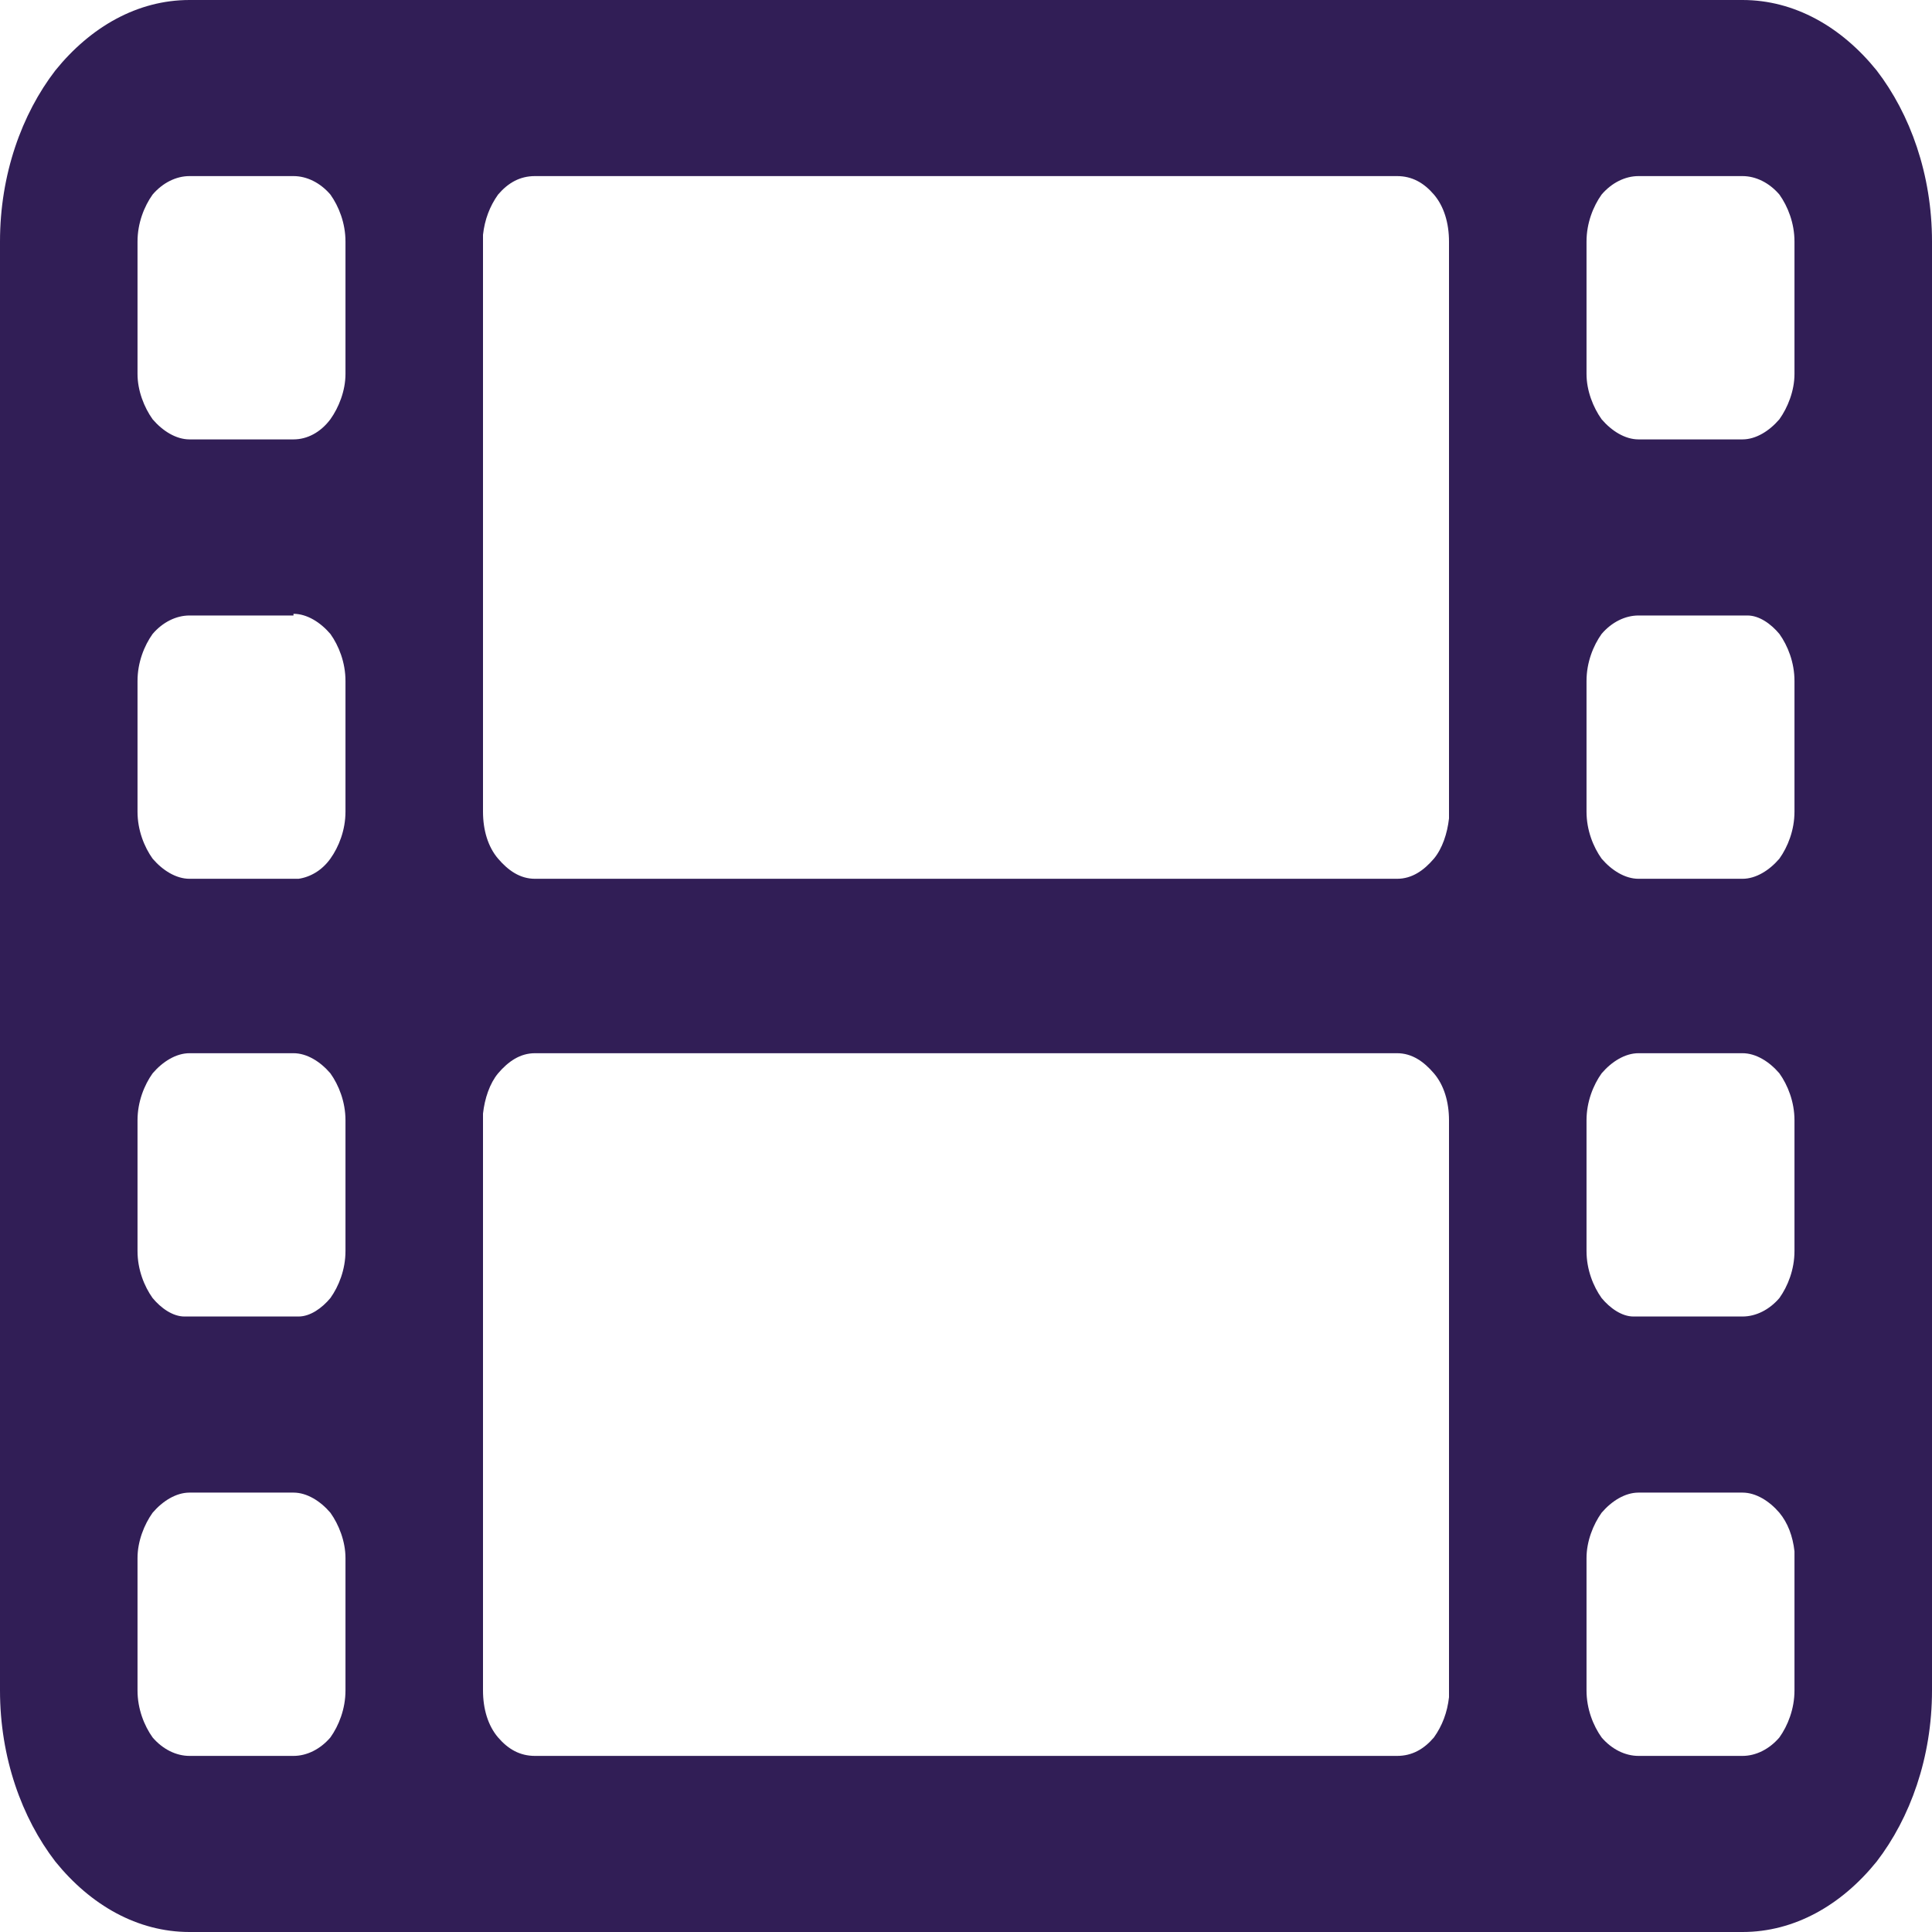
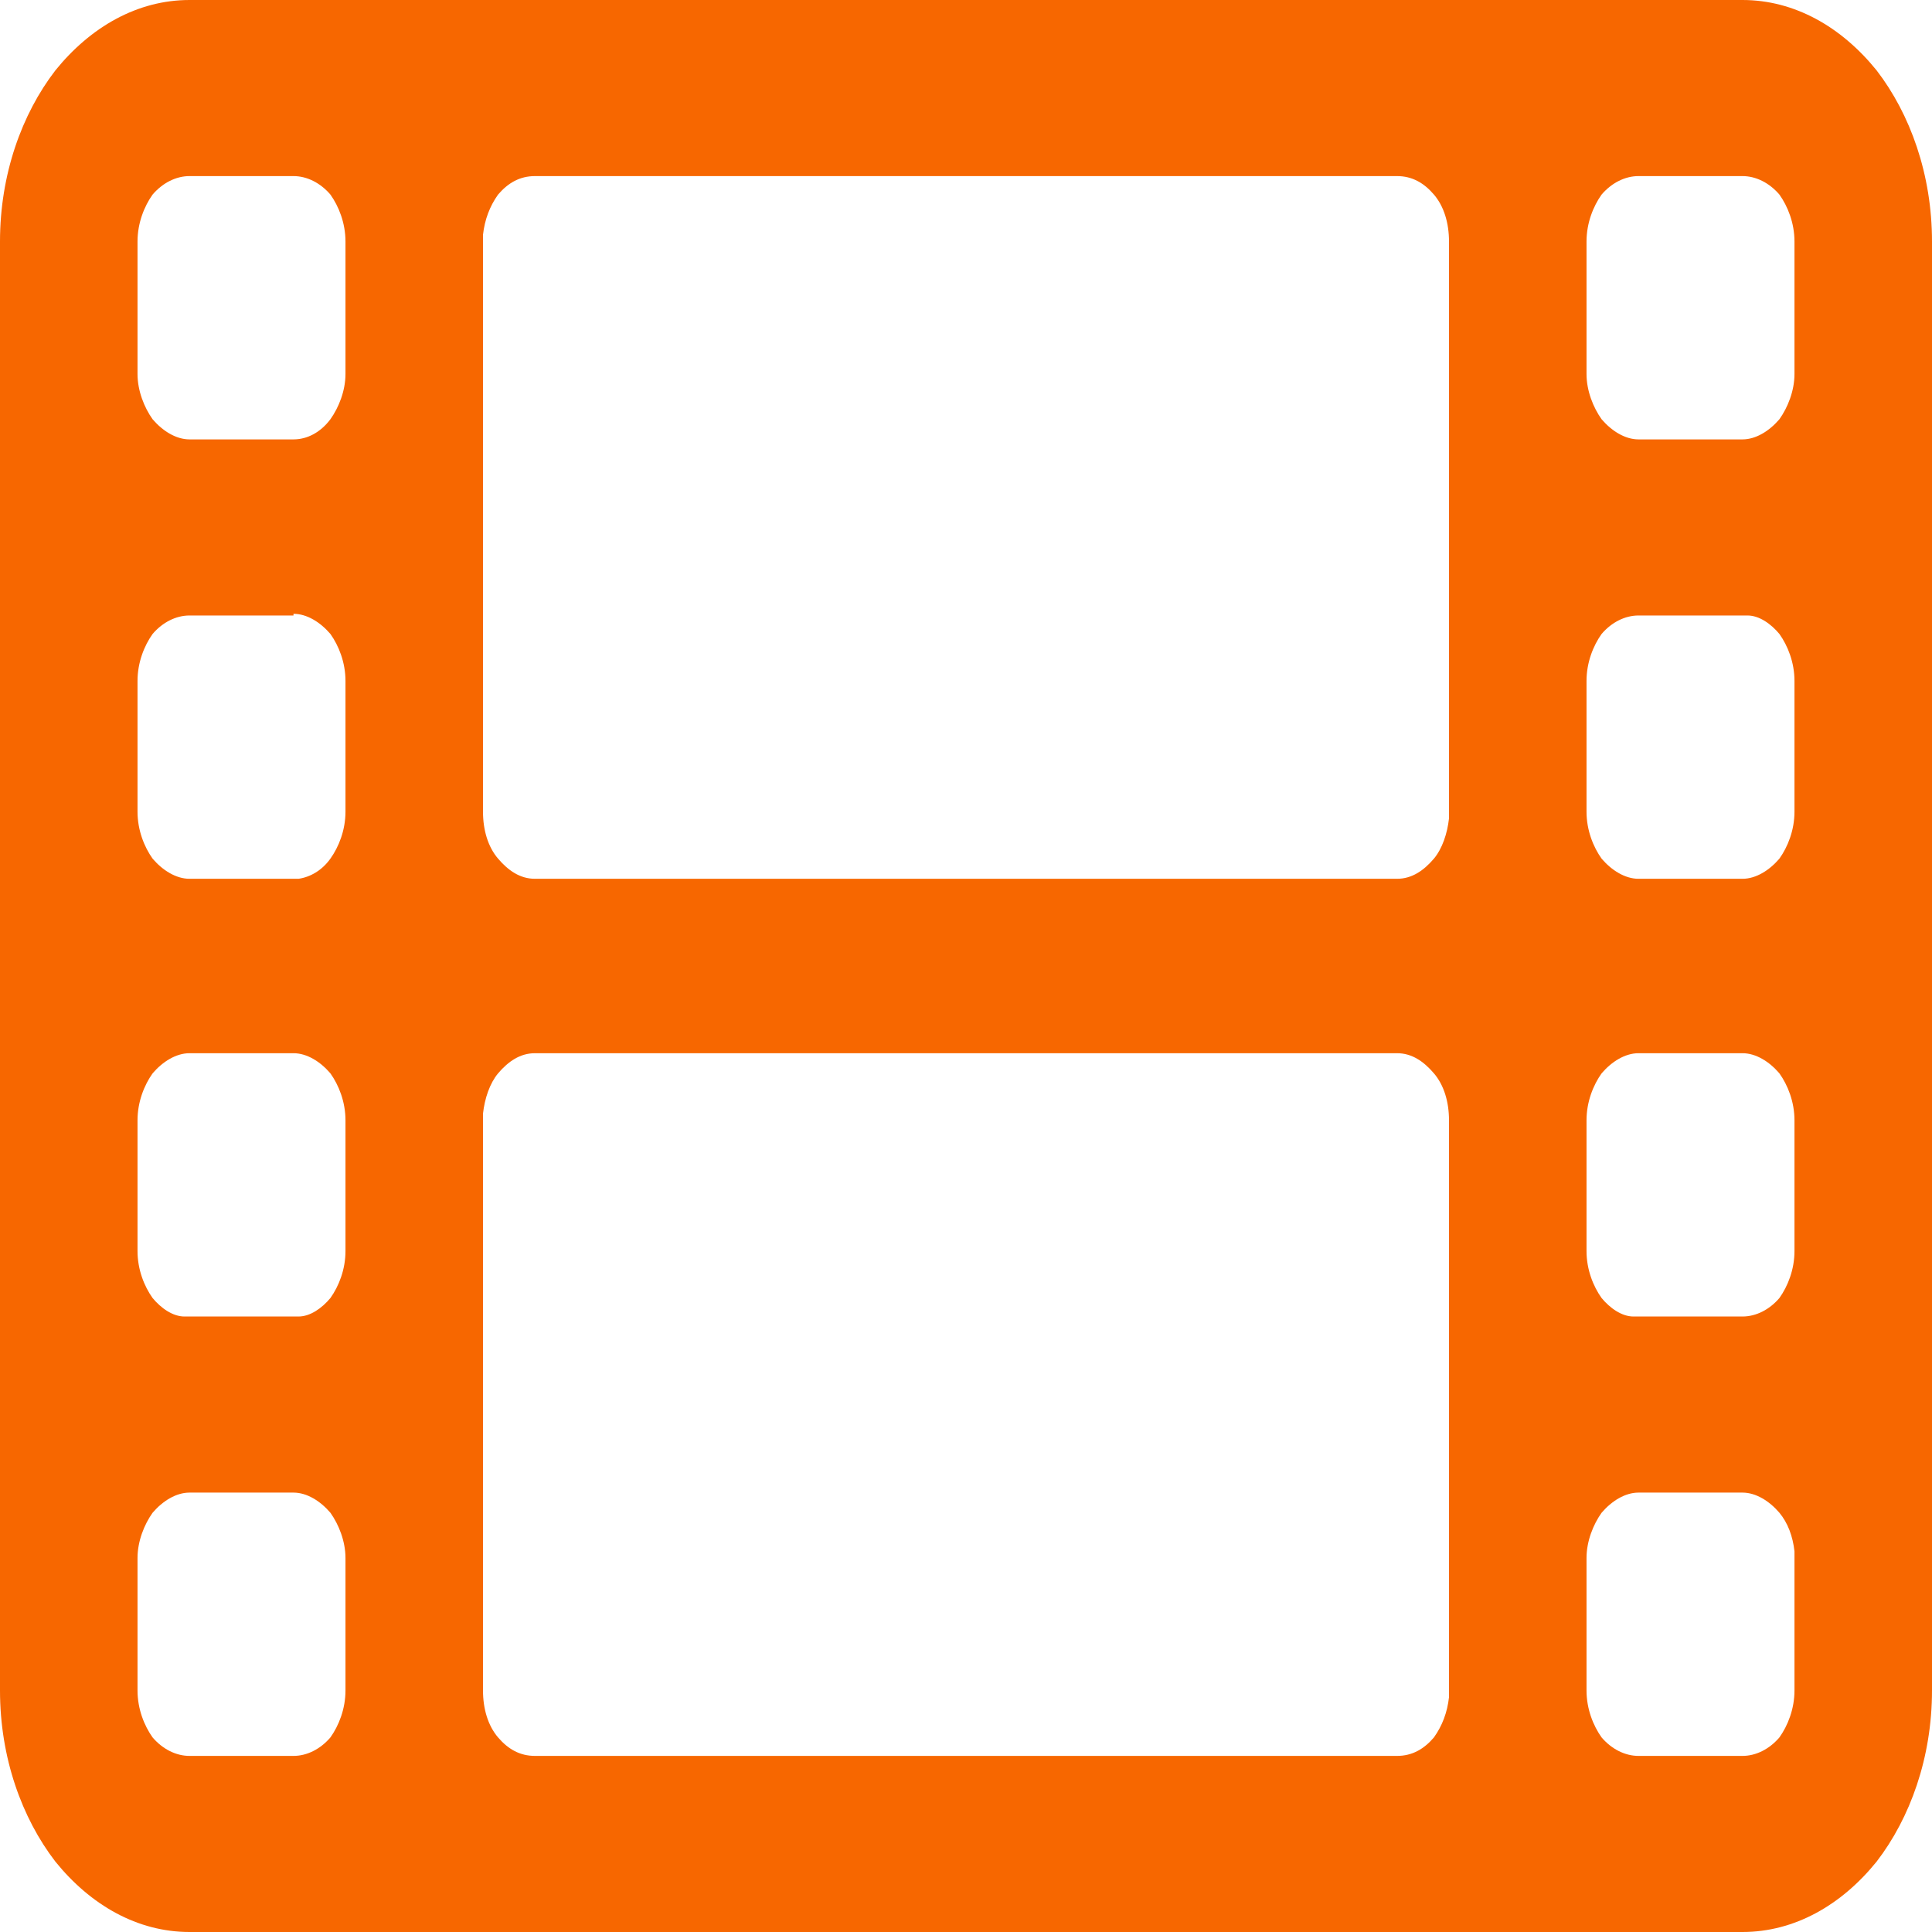
<svg xmlns="http://www.w3.org/2000/svg" xml:space="preserve" width="96px" height="96px" version="1.1" style="shape-rendering:geometricPrecision; text-rendering:geometricPrecision; image-rendering:optimizeQuality; fill-rule:evenodd; clip-rule:evenodd" viewBox="0 0 11.52 11.52">
  <defs>
    <style type="text/css">
   
-     .fil0 {fill:#311e56;fill-rule:nonzero}
+     .fil0 {fill:#F76700;fill-rule:nonzero}
   
  </style>
  </defs>
  <g id="Camada_x0020_1">
    <path class="fil0" d="M1.13 0l9.26 0c0.31,0 0.59,0.16 0.8,0.42 0.2,0.26 0.33,0.62 0.33,1.02l0 8.64c0,0.4 -0.13,0.76 -0.33,1.02 -0.21,0.26 -0.49,0.42 -0.8,0.42l0 0 -2 0c-0.02,0 -0.04,0 -0.06,0l0 0 -6.58 0 0 0 0 0 -0.62 0c-0.31,0 -0.59,-0.16 -0.8,-0.42 -0.2,-0.26 -0.33,-0.62 -0.33,-1.02l0 0 0 -0.79 0 0c0,-0.02 0,-0.05 0,-0.07l0 -1.68c0,-0.03 0,-0.05 0,-0.08l0 0 0 -0.78 0 0c0,-0.03 0,-0.06 0,-0.08l0 -1.68c0,-0.02 0,-0.05 0,-0.08l0 0 0 -2.54c0,-0.02 0,-0.05 0,-0.07l0 0 0 -0.79c0,-0.4 0.13,-0.76 0.33,-1.02 0.21,-0.26 0.49,-0.42 0.8,-0.42zm9.26 1.05l-0.62 0c-0.08,0 -0.16,0.04 -0.22,0.11 -0.05,0.07 -0.09,0.17 -0.09,0.28l0 0.79c0,0.1 0.04,0.2 0.09,0.27 0.06,0.07 0.14,0.12 0.22,0.12l0.62 0c0.08,0 0.16,-0.05 0.22,-0.12 0.05,-0.07 0.09,-0.17 0.09,-0.27l0 -0.79c0,-0.11 -0.04,-0.21 -0.09,-0.28 -0.06,-0.07 -0.14,-0.11 -0.22,-0.11zm-2.06 0l-5.14 0c-0.09,0 -0.16,0.04 -0.22,0.11 -0.05,0.07 -0.08,0.15 -0.09,0.24 0,0.02 0,0.03 0,0.04l0 0 0 0.79 0 0c0,0.02 0,0.05 0,0.07l0 1.68c0,0.03 0,0.05 0,0.08l0 0 0 0.78 0 0c0,0.11 0.03,0.21 0.09,0.28 0.06,0.07 0.13,0.12 0.22,0.12l5.14 0c0.09,0 0.16,-0.05 0.22,-0.12 0.05,-0.06 0.08,-0.15 0.09,-0.24 0,-0.01 0,-0.02 0,-0.04l0 -0.78c0,-0.03 0,-0.05 0,-0.08l0 -1.68c0,-0.02 0,-0.05 0,-0.07l0 -0.79c0,-0.11 -0.03,-0.21 -0.09,-0.28 -0.06,-0.07 -0.13,-0.11 -0.22,-0.11zm-6.58 0l-0.62 0c-0.08,0 -0.16,0.04 -0.22,0.11 -0.05,0.07 -0.09,0.17 -0.09,0.28l0 0.79 0 0c0,0.1 0.04,0.2 0.09,0.27 0.06,0.07 0.14,0.12 0.22,0.12l0.62 0 0 0c0.08,0 0.16,-0.04 0.22,-0.12 0.05,-0.07 0.09,-0.17 0.09,-0.27l0 0 0 -0.79 0 0c0,-0.11 -0.04,-0.21 -0.09,-0.28 -0.06,-0.07 -0.14,-0.11 -0.22,-0.11zm8.95 9.03l0 -0.83c-0.01,-0.09 -0.04,-0.17 -0.09,-0.23 -0.06,-0.07 -0.14,-0.12 -0.22,-0.12l-0.62 0c-0.08,0 -0.16,0.05 -0.22,0.12 -0.05,0.07 -0.09,0.17 -0.09,0.27l0 0.79c0,0.11 0.04,0.21 0.09,0.28 0.06,0.07 0.14,0.11 0.22,0.11l0.62 0 0 0c0.08,0 0.16,-0.04 0.22,-0.11 0.05,-0.07 0.09,-0.17 0.09,-0.28zm0 -2.62l0 -0.78c0,-0.11 -0.04,-0.21 -0.09,-0.28 -0.06,-0.07 -0.14,-0.12 -0.22,-0.12l-0.62 0c-0.08,0 -0.16,0.05 -0.22,0.12 -0.05,0.07 -0.09,0.17 -0.09,0.28l0 0.78c0,0.11 0.04,0.21 0.09,0.28 0.05,0.06 0.12,0.11 0.19,0.11 0.01,0 0.02,0 0.03,0l0.62 0c0.08,0 0.16,-0.04 0.22,-0.11 0.05,-0.07 0.09,-0.17 0.09,-0.28zm0 -2.62l0 -0.78c0,-0.11 -0.04,-0.21 -0.09,-0.28 -0.05,-0.06 -0.12,-0.11 -0.19,-0.11 -0.01,0 -0.02,0 -0.03,0l-0.62 0c-0.08,0 -0.16,0.04 -0.22,0.11 -0.05,0.07 -0.09,0.17 -0.09,0.28l0 0.78c0,0.11 0.04,0.21 0.09,0.28 0.06,0.07 0.14,0.12 0.22,0.12l0.62 0c0.08,0 0.16,-0.05 0.22,-0.12 0.05,-0.07 0.09,-0.17 0.09,-0.28zm-7.51 5.63l5.14 0 0 0c0.09,0 0.16,-0.04 0.22,-0.11 0.05,-0.07 0.08,-0.15 0.09,-0.24 0,-0.02 0,-0.03 0,-0.04l0 -0.79c0,-0.02 0,-0.05 0,-0.07l0 -1.68c0,-0.03 0,-0.05 0,-0.08l0 -0.78c0,-0.11 -0.03,-0.21 -0.09,-0.28 -0.06,-0.07 -0.13,-0.12 -0.22,-0.12l-5.14 0c-0.09,0 -0.16,0.05 -0.22,0.12 -0.05,0.06 -0.08,0.15 -0.09,0.24 0,0.01 0,0.02 0,0.04l0 0 0 0.78 0 0c0,0.03 0,0.05 0,0.08l0 1.75 0 0 0 0 0 0.79 0 0c0,0.11 0.03,0.21 0.09,0.28 0.06,0.07 0.13,0.11 0.22,0.11zm-2.28 -0.11c0.06,0.07 0.14,0.11 0.22,0.11l0.62 0 0 0 0 0c0.08,0 0.16,-0.04 0.22,-0.11 0.05,-0.07 0.09,-0.17 0.09,-0.28l0 0 0 -0.79 0 0 0 0c0,-0.1 -0.04,-0.2 -0.09,-0.27 -0.06,-0.07 -0.14,-0.12 -0.22,-0.12l-0.62 0c-0.08,0 -0.16,0.05 -0.22,0.12 -0.05,0.07 -0.09,0.17 -0.09,0.27l0 0 0 0.79 0 0c0,0.11 0.04,0.21 0.09,0.28zm-0.09 -6.3l0 0.78 0 0c0,0.11 0.04,0.21 0.09,0.28 0.06,0.07 0.14,0.12 0.22,0.12l0.62 0c0.01,0 0.02,0 0.03,0 0.07,-0.01 0.14,-0.05 0.19,-0.12 0.05,-0.07 0.09,-0.17 0.09,-0.28l0 0 0 -0.78 0 0c0,-0.11 -0.04,-0.21 -0.09,-0.28 -0.06,-0.07 -0.14,-0.12 -0.22,-0.12l0 0.01 -0.62 0c-0.08,0 -0.16,0.04 -0.22,0.11 -0.05,0.07 -0.09,0.17 -0.09,0.28zm0 2.62l0 0.78 0 0c0,0.11 0.04,0.21 0.09,0.28 0.05,0.06 0.12,0.11 0.19,0.11 0.01,0 0.02,0 0.03,0l0.62 0c0.01,0 0.02,0 0.03,0 0.07,0 0.14,-0.05 0.19,-0.11 0.05,-0.07 0.09,-0.17 0.09,-0.28l0 0 0 -0.78 0 0c0,-0.11 -0.04,-0.21 -0.09,-0.28 -0.06,-0.07 -0.14,-0.12 -0.22,-0.12l-0.62 0c-0.08,0 -0.16,0.05 -0.22,0.12 -0.05,0.07 -0.09,0.17 -0.09,0.28l0 0z" />
  </g>
</svg>
